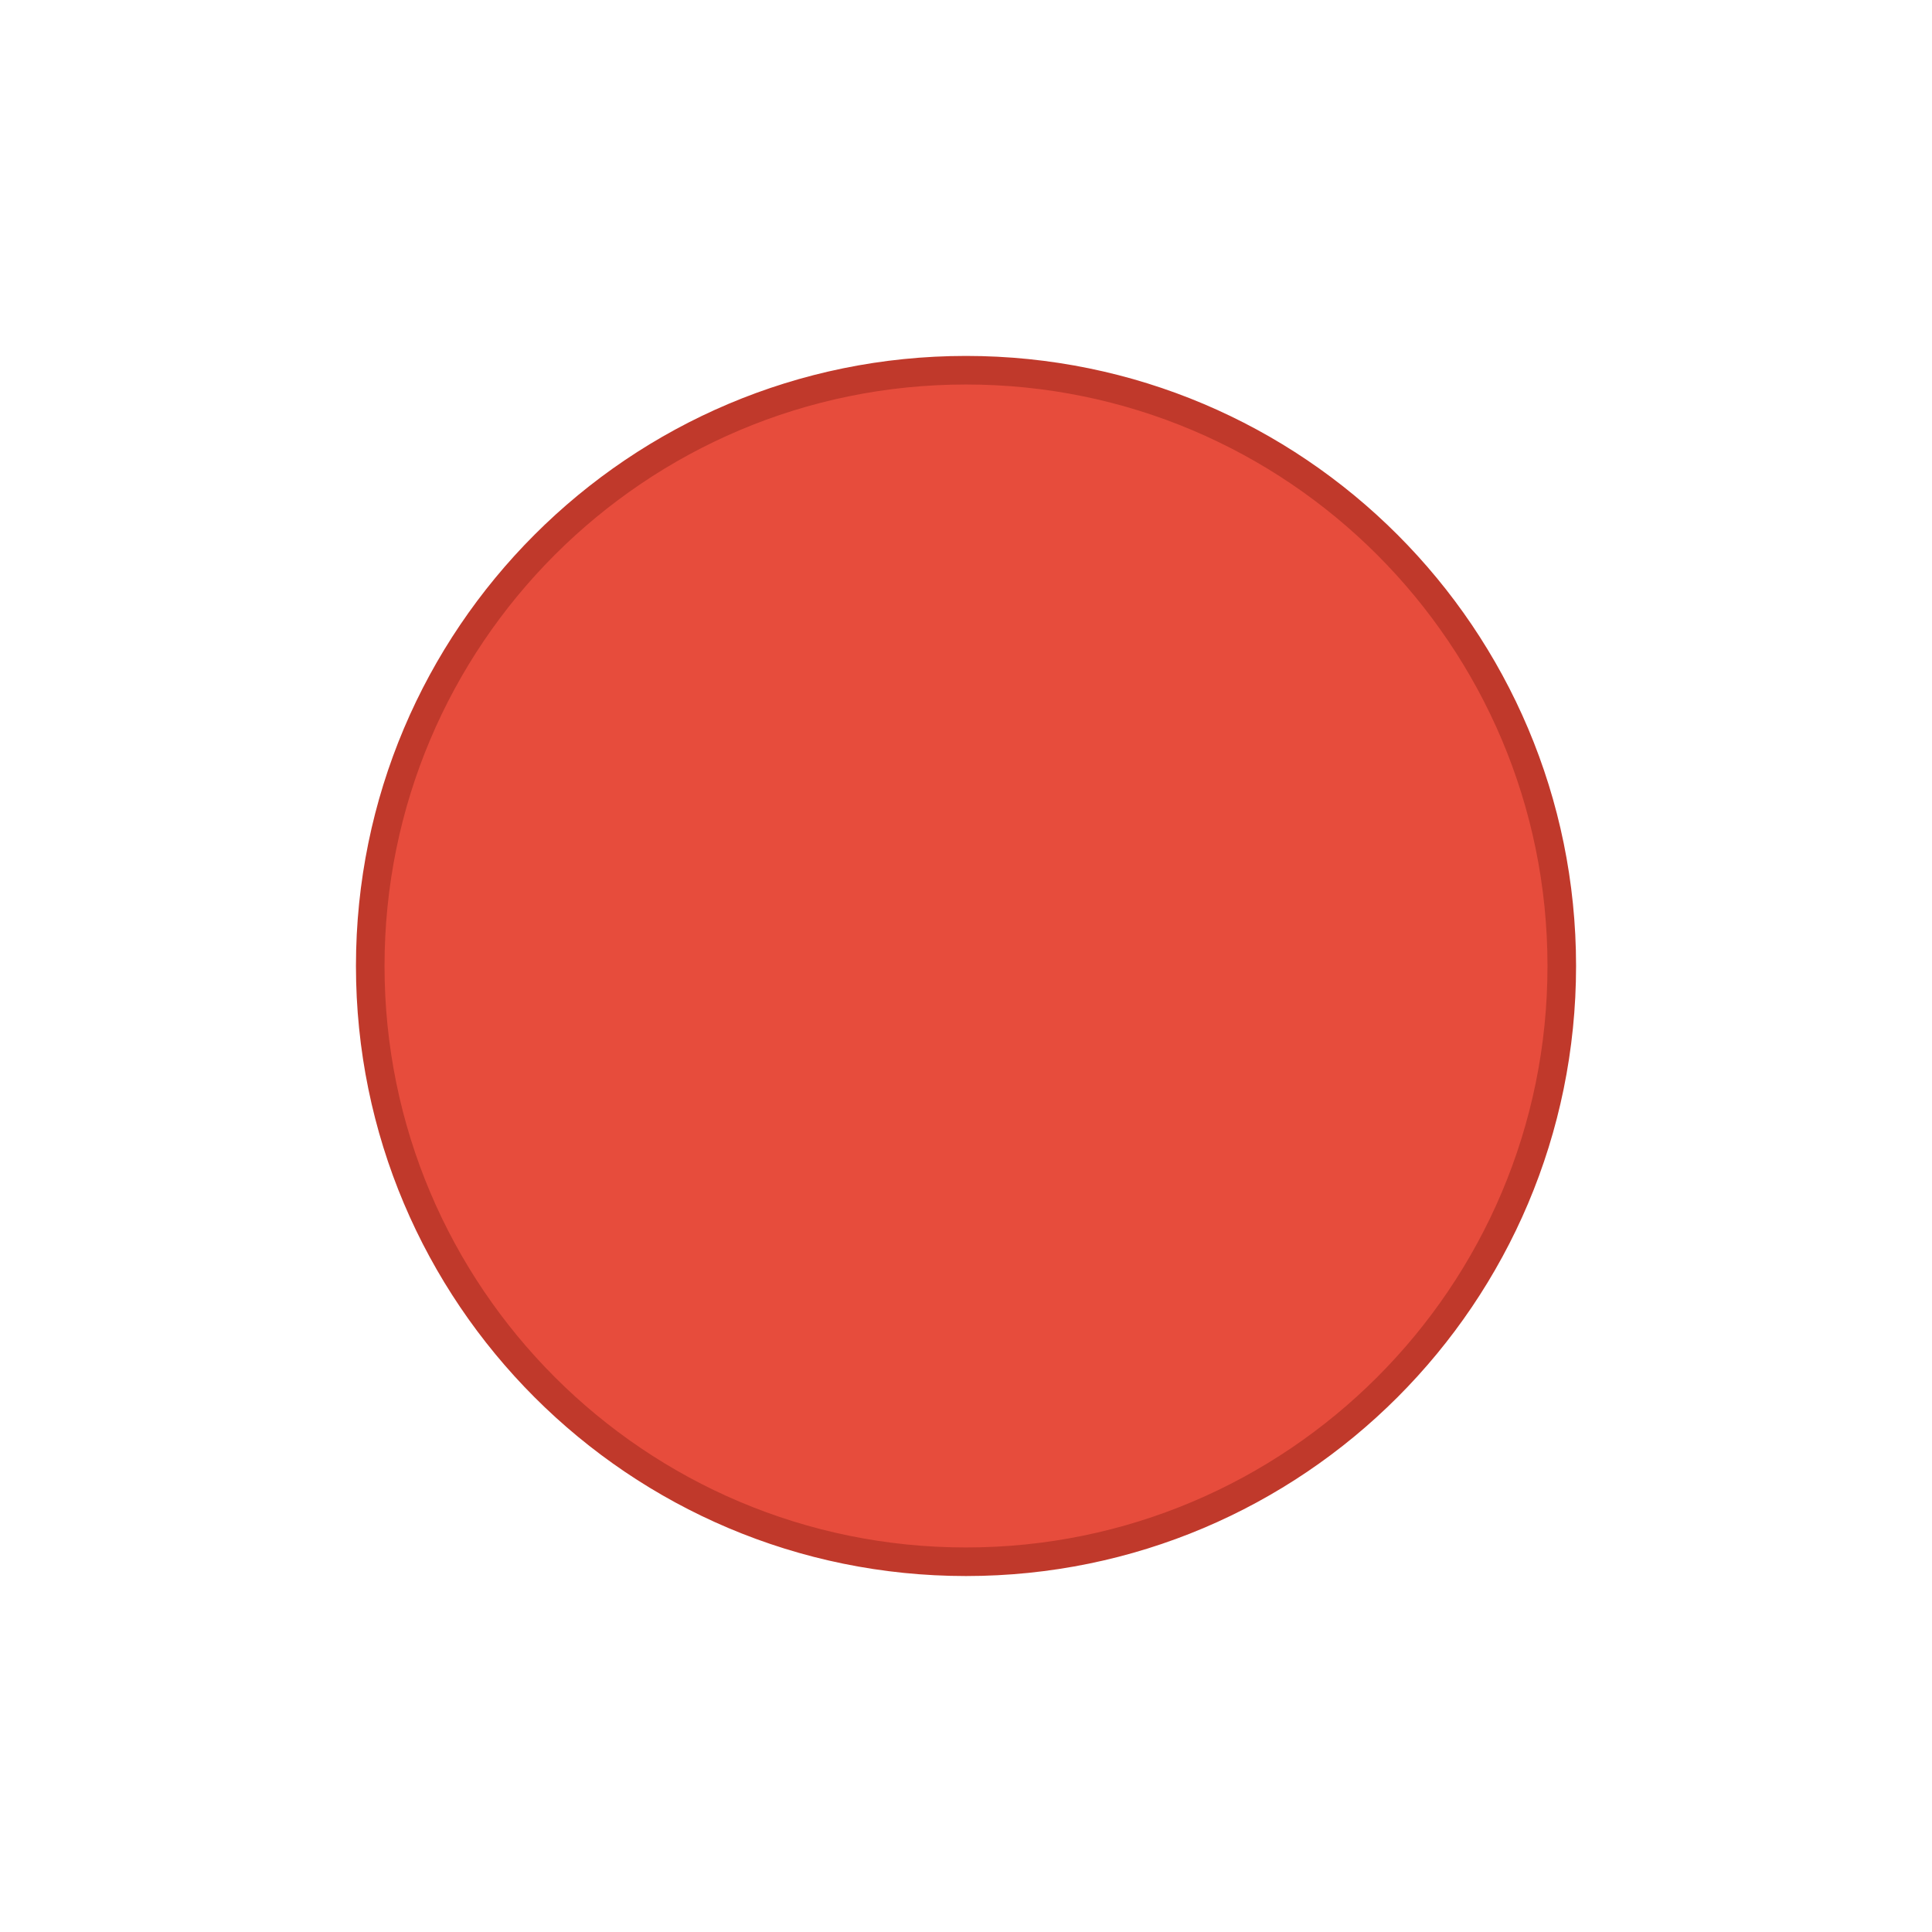
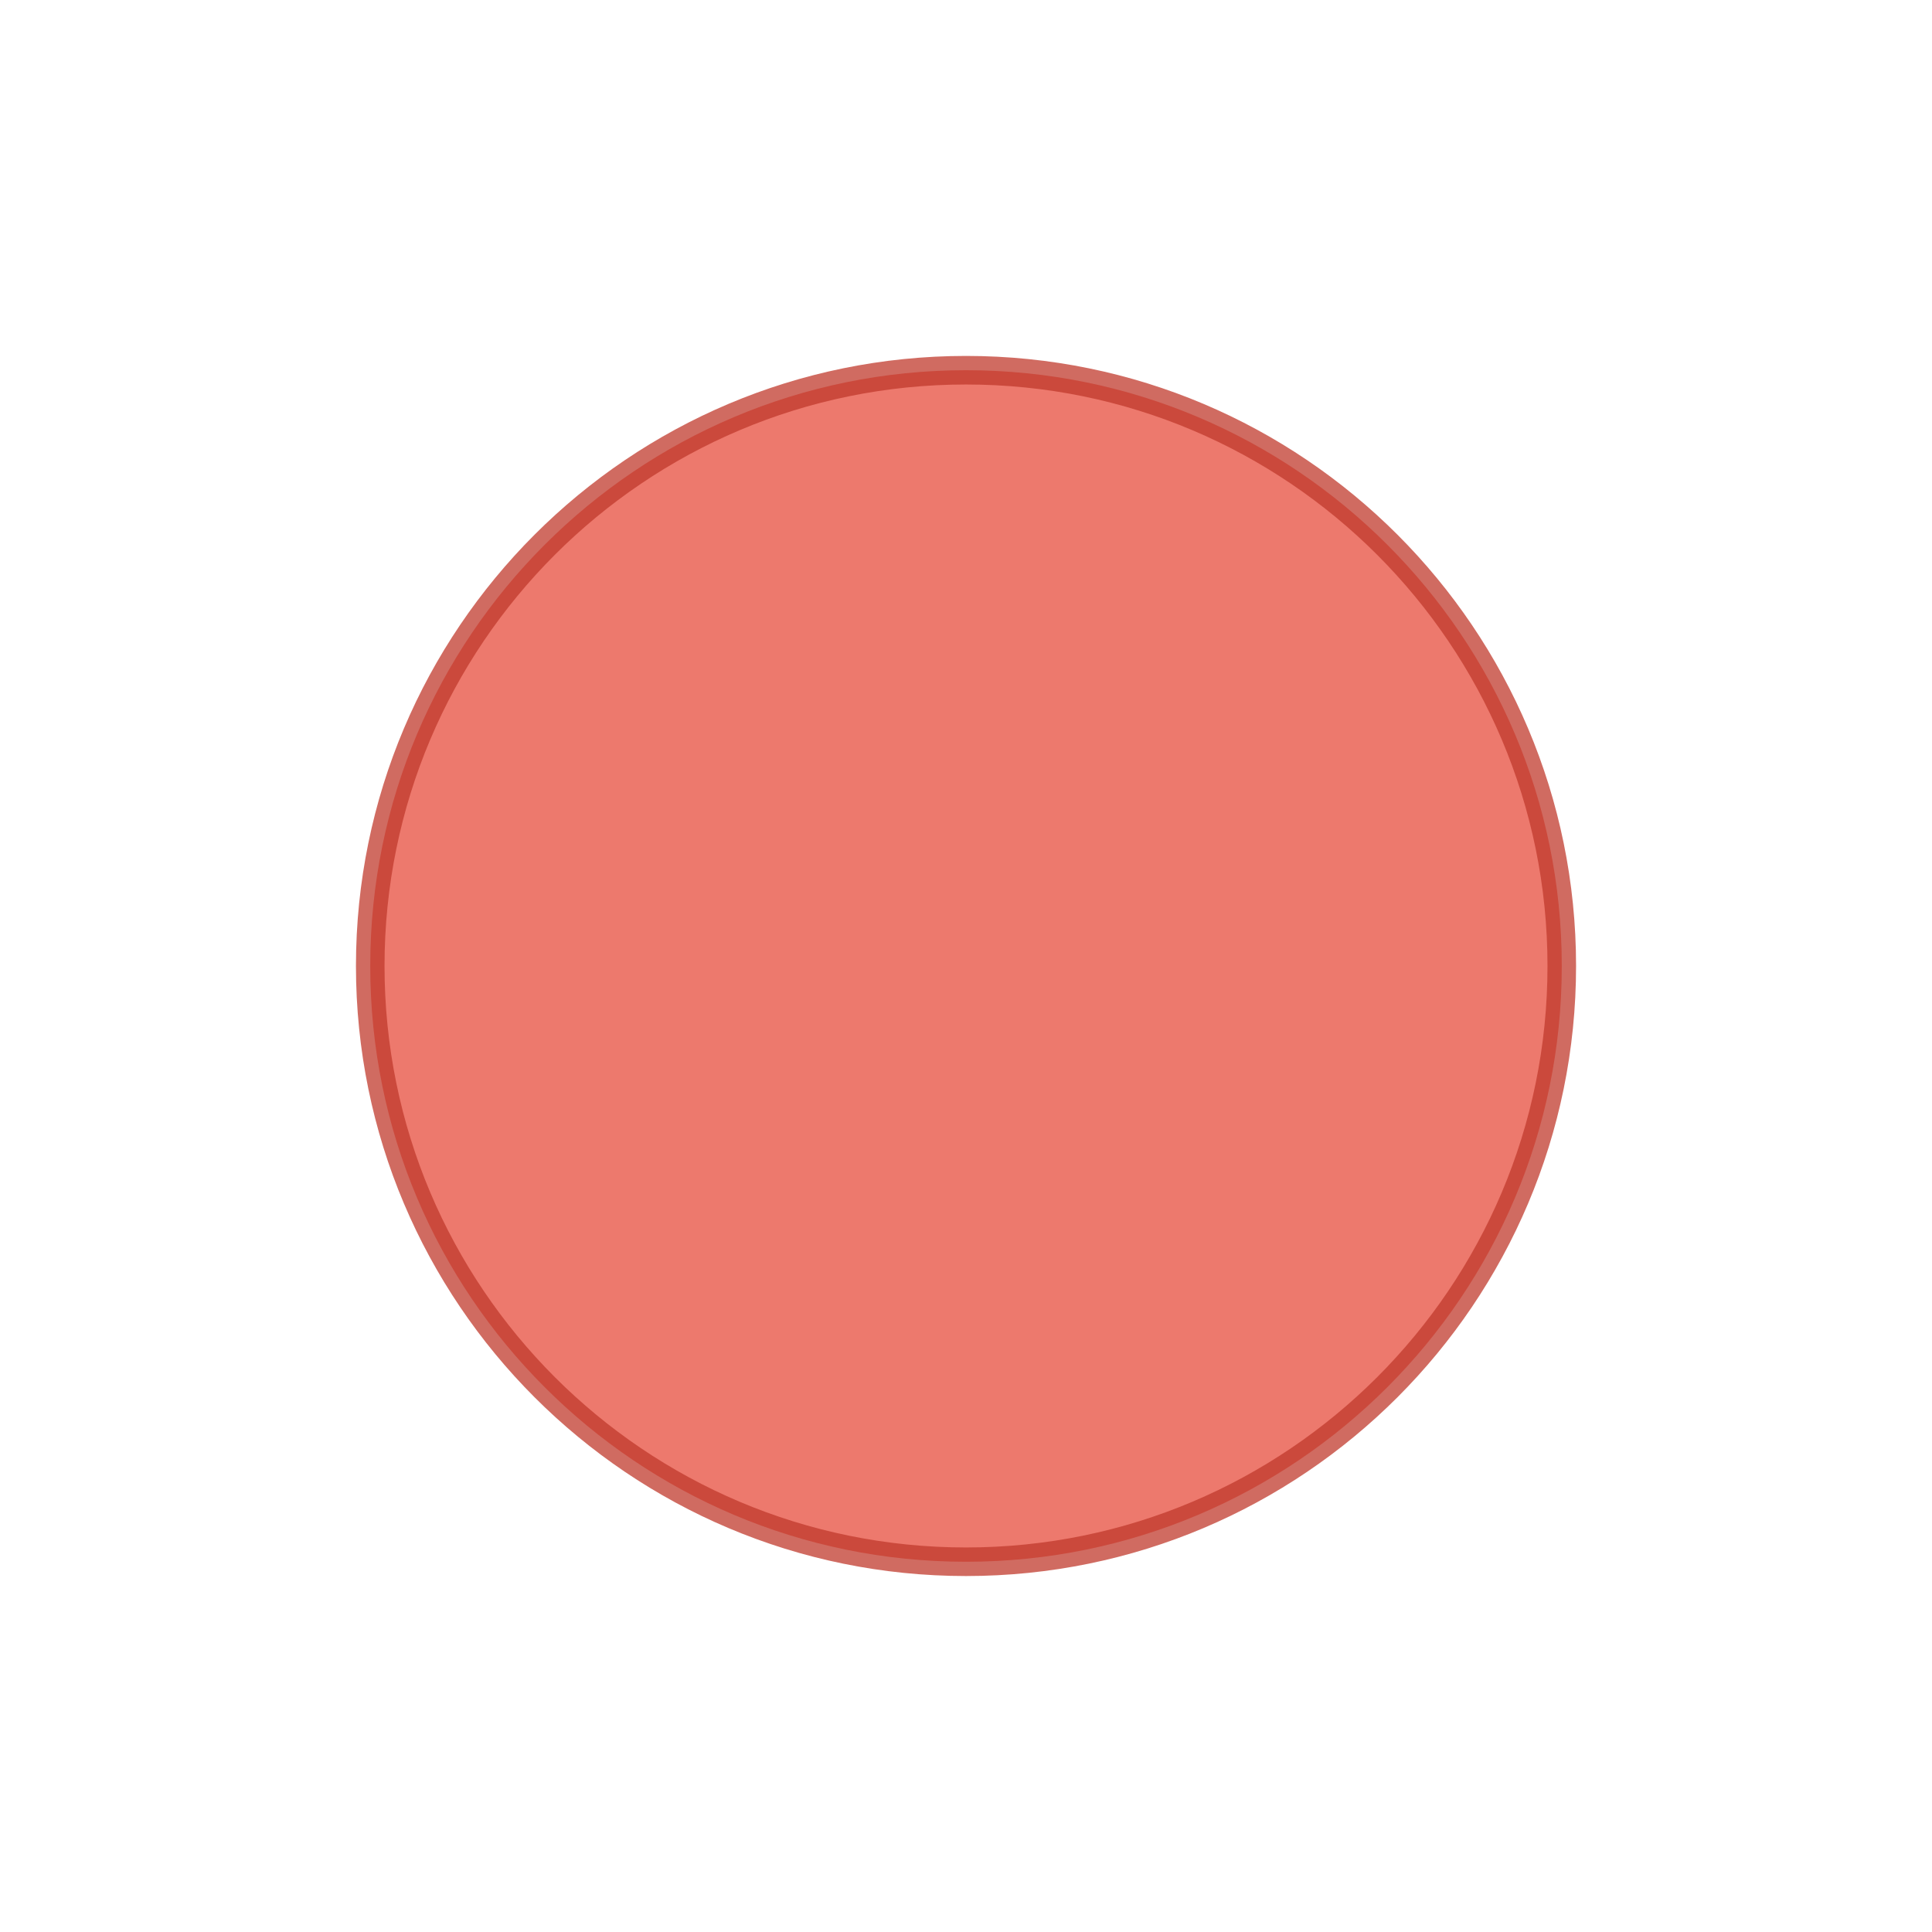
<svg xmlns="http://www.w3.org/2000/svg" width="19" height="19" id="svg4875" version="1.1" viewBox="0 0 19 19">
  <defs id="defs4877" />
  <g id="layer1" transform="translate(287.3571,-522.8622)">
-     <ellipse style="fill:#e74c3c;stroke:#c0392b;stroke-width:0.281;stroke-miterlimit:4;stroke-dasharray:none;stroke-opacity:1" id="path4157" cx="-277.857" cy="532.362" rx="5.859" ry="5.859" />
+     <ellipse style="fill:#e74c3c;stroke:#c0392b;stroke-width:0.281;stroke-miterlimit:4;stroke-dasharray:none;stroke-opacity:0.745;fill-opacity:0.745" id="path4157" cx="-277.857" cy="532.362" rx="5.859" ry="5.859" />
  </g>
</svg>
